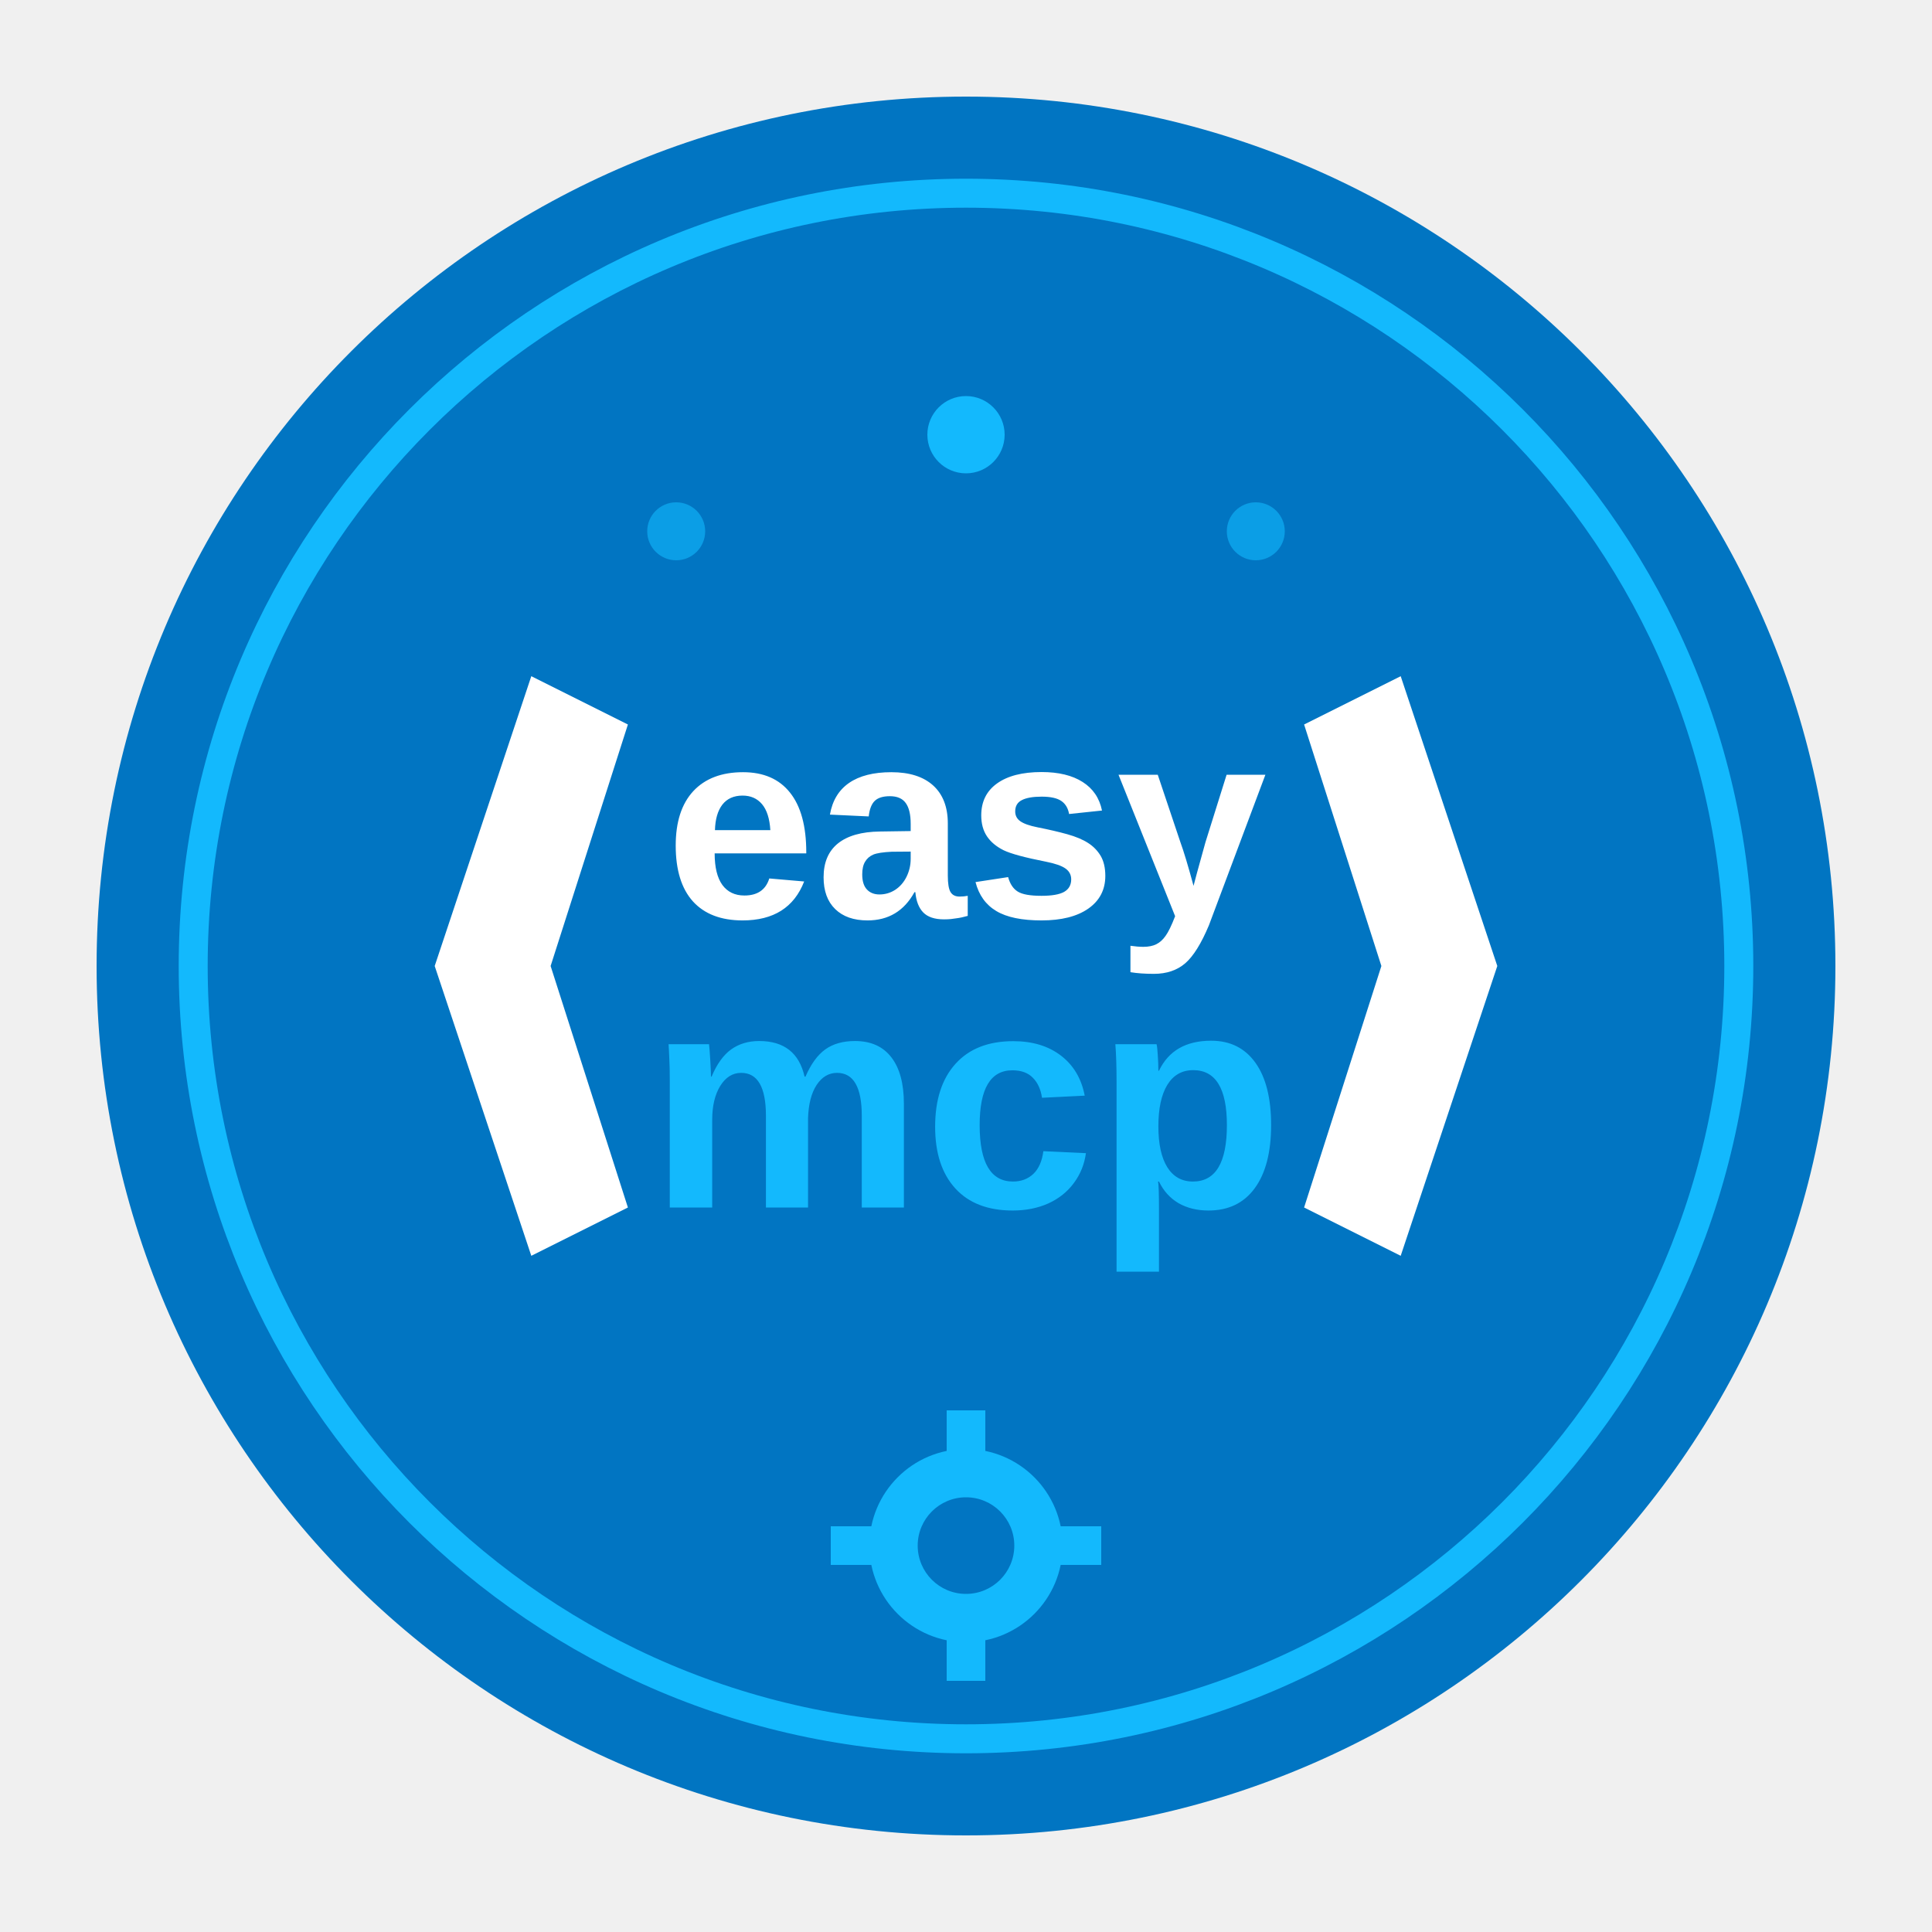
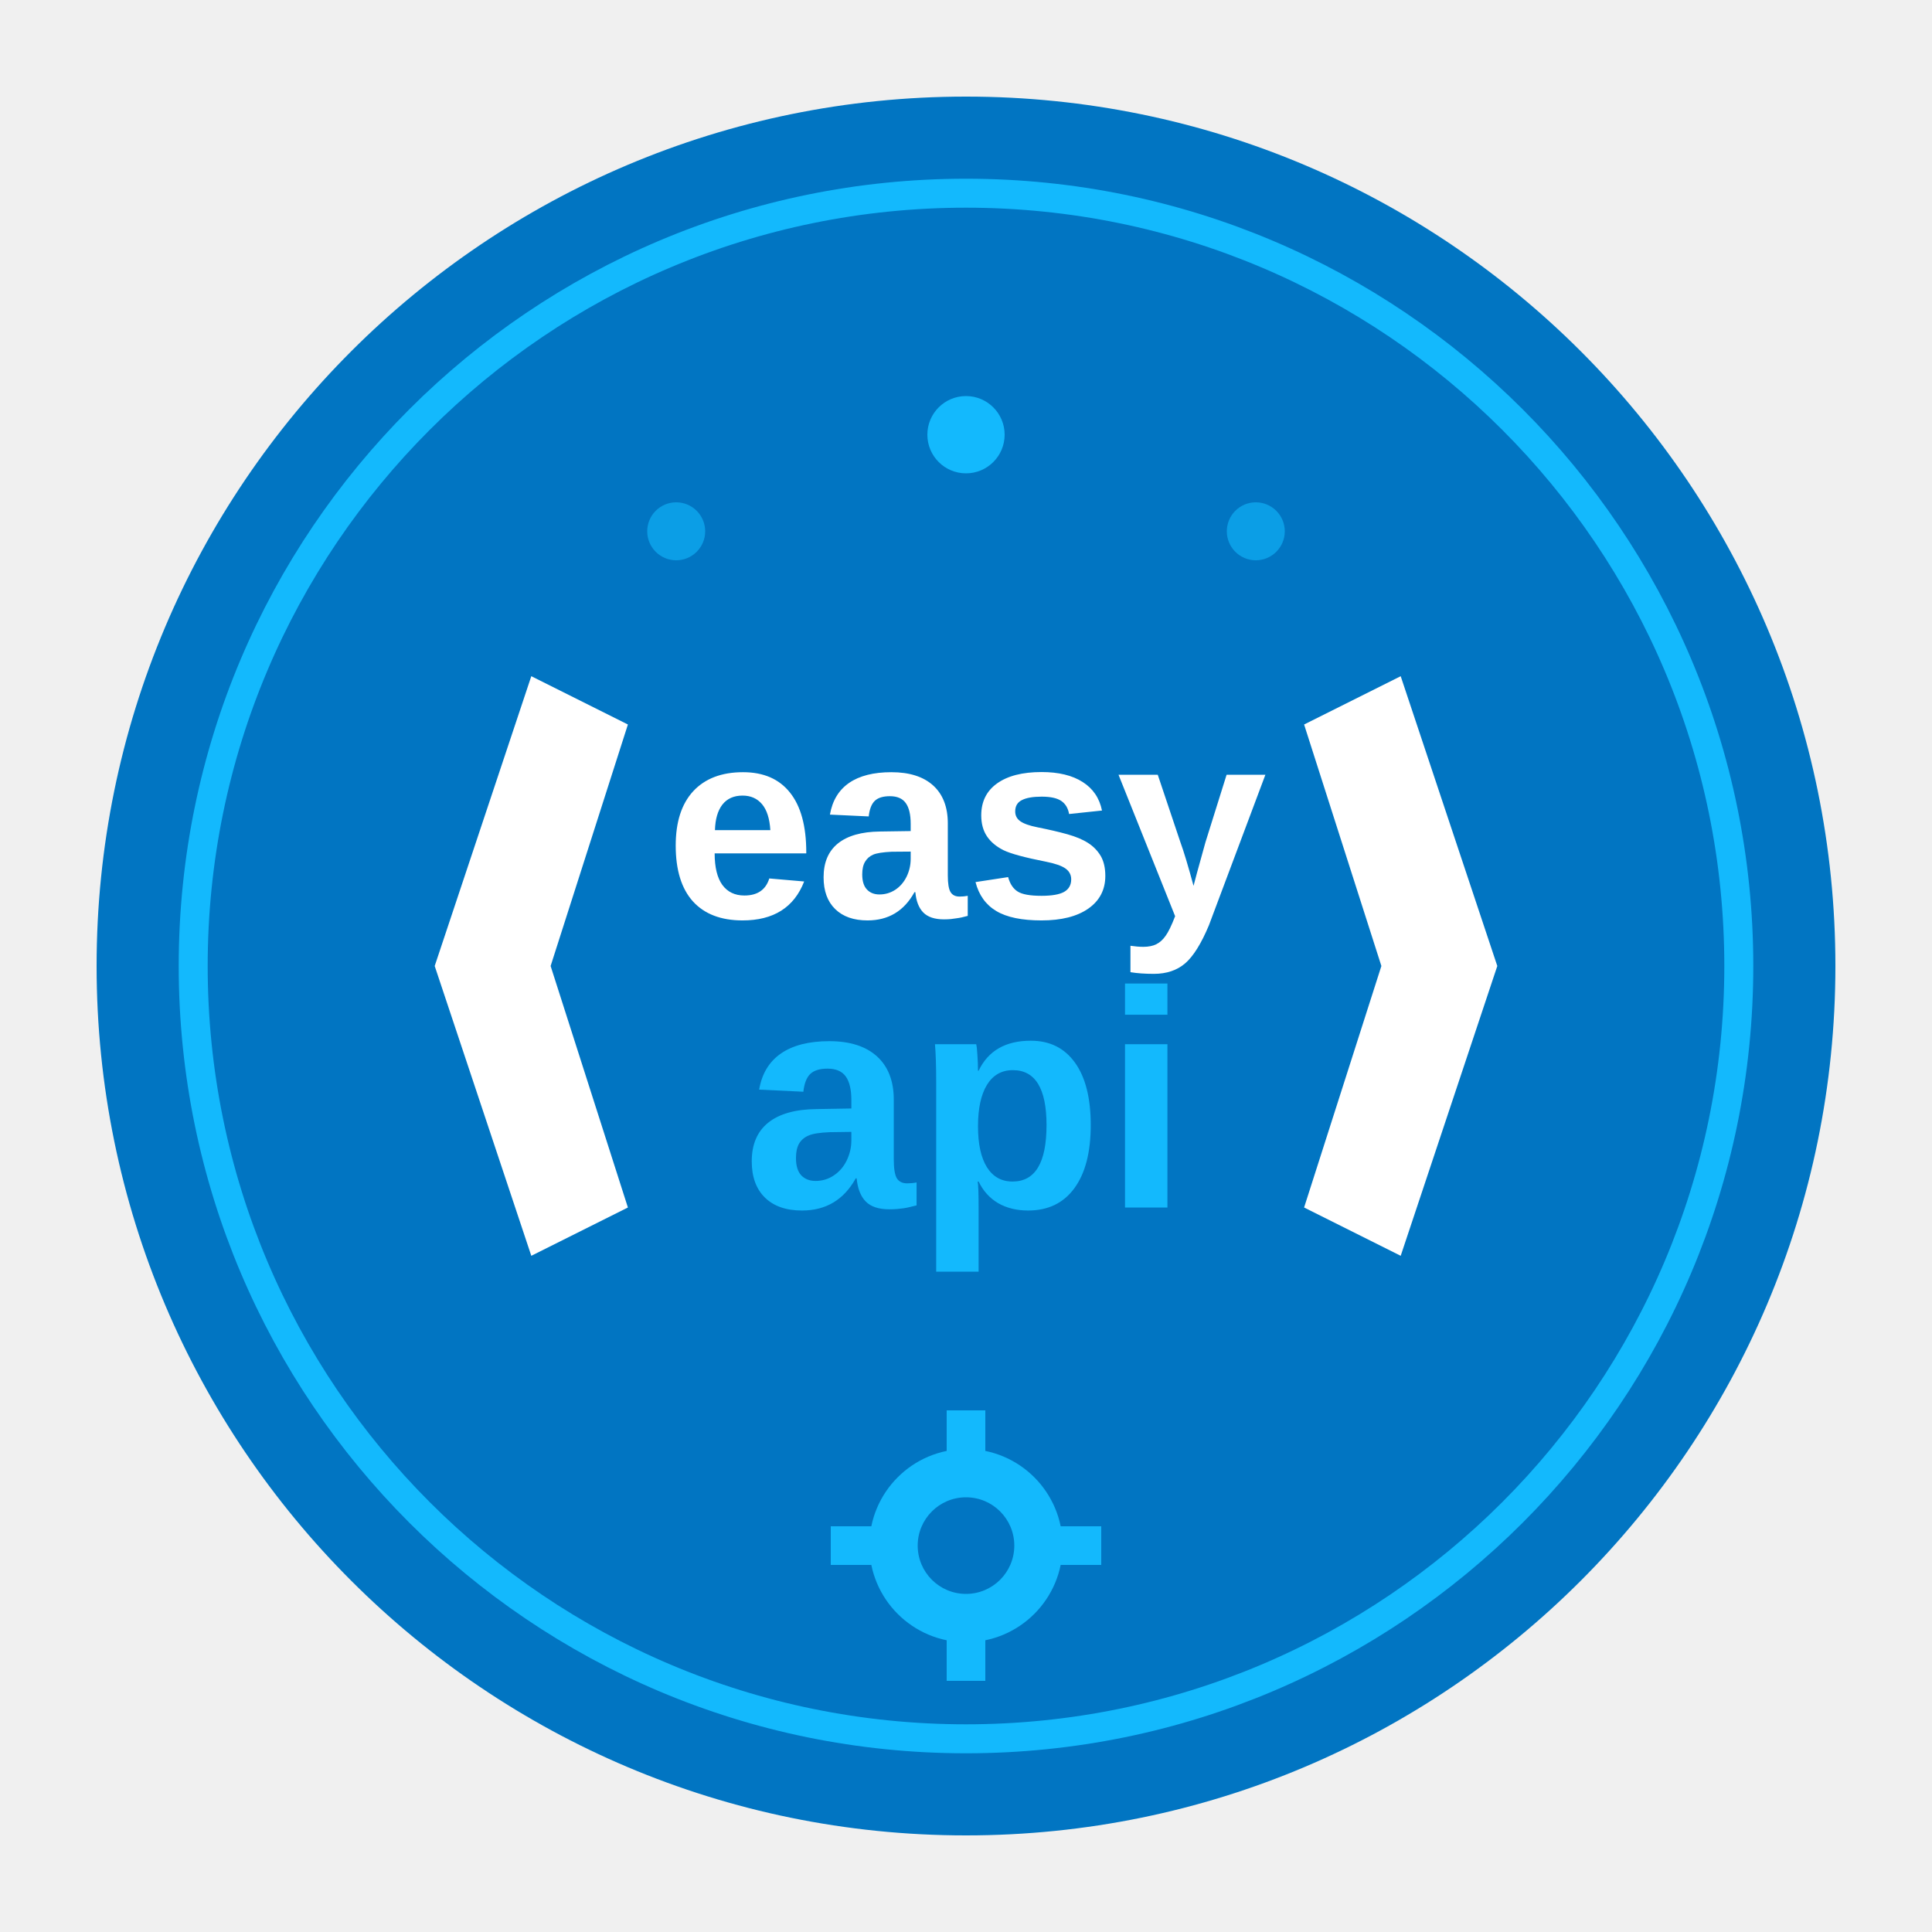
<svg xmlns="http://www.w3.org/2000/svg" viewBox="0 0 200 200" width="200" height="200">
  <circle cx="100" cy="100" r="90" fill="#0175C2" />
  <circle cx="100" cy="100" r="80" fill="none" stroke="#13B9FD" stroke-width="3" />
  <g fill="white">
    <path d="M55 70 L45 100 L55 130 L65 125 L57 100 L65 75 Z" />
    <path d="M145 70 L155 100 L145 130 L135 125 L143 100 L135 75 Z" />
  </g>
  <text x="100" y="95" font-family="Arial, sans-serif" font-size="28" font-weight="bold" fill="white" text-anchor="middle">easy</text>
-   <text x="100" y="125" font-family="Arial, sans-serif" font-size="32" font-weight="bold" fill="#13B9FD" text-anchor="middle">mcp</text>
+   <text x="100" y="125" font-family="Arial, sans-serif" font-size="32" font-weight="bold" fill="#13B9FD" text-anchor="middle">api</text>
  <g transform="translate(100, 160)">
    <circle cx="0" cy="0" r="10" fill="#13B9FD" />
    <circle cx="0" cy="0" r="5" fill="#0175C2" />
    <rect x="-2" y="-14" width="4" height="5" fill="#13B9FD" />
    <rect x="-2" y="9" width="4" height="5" fill="#13B9FD" />
    <rect x="-14" y="-2" width="5" height="4" fill="#13B9FD" />
    <rect x="9" y="-2" width="5" height="4" fill="#13B9FD" />
  </g>
  <circle cx="100" cy="45" r="4" fill="#13B9FD" />
  <circle cx="70" cy="55" r="3" fill="#13B9FD" opacity="0.6" />
  <circle cx="130" cy="55" r="3" fill="#13B9FD" opacity="0.6" />
</svg>
